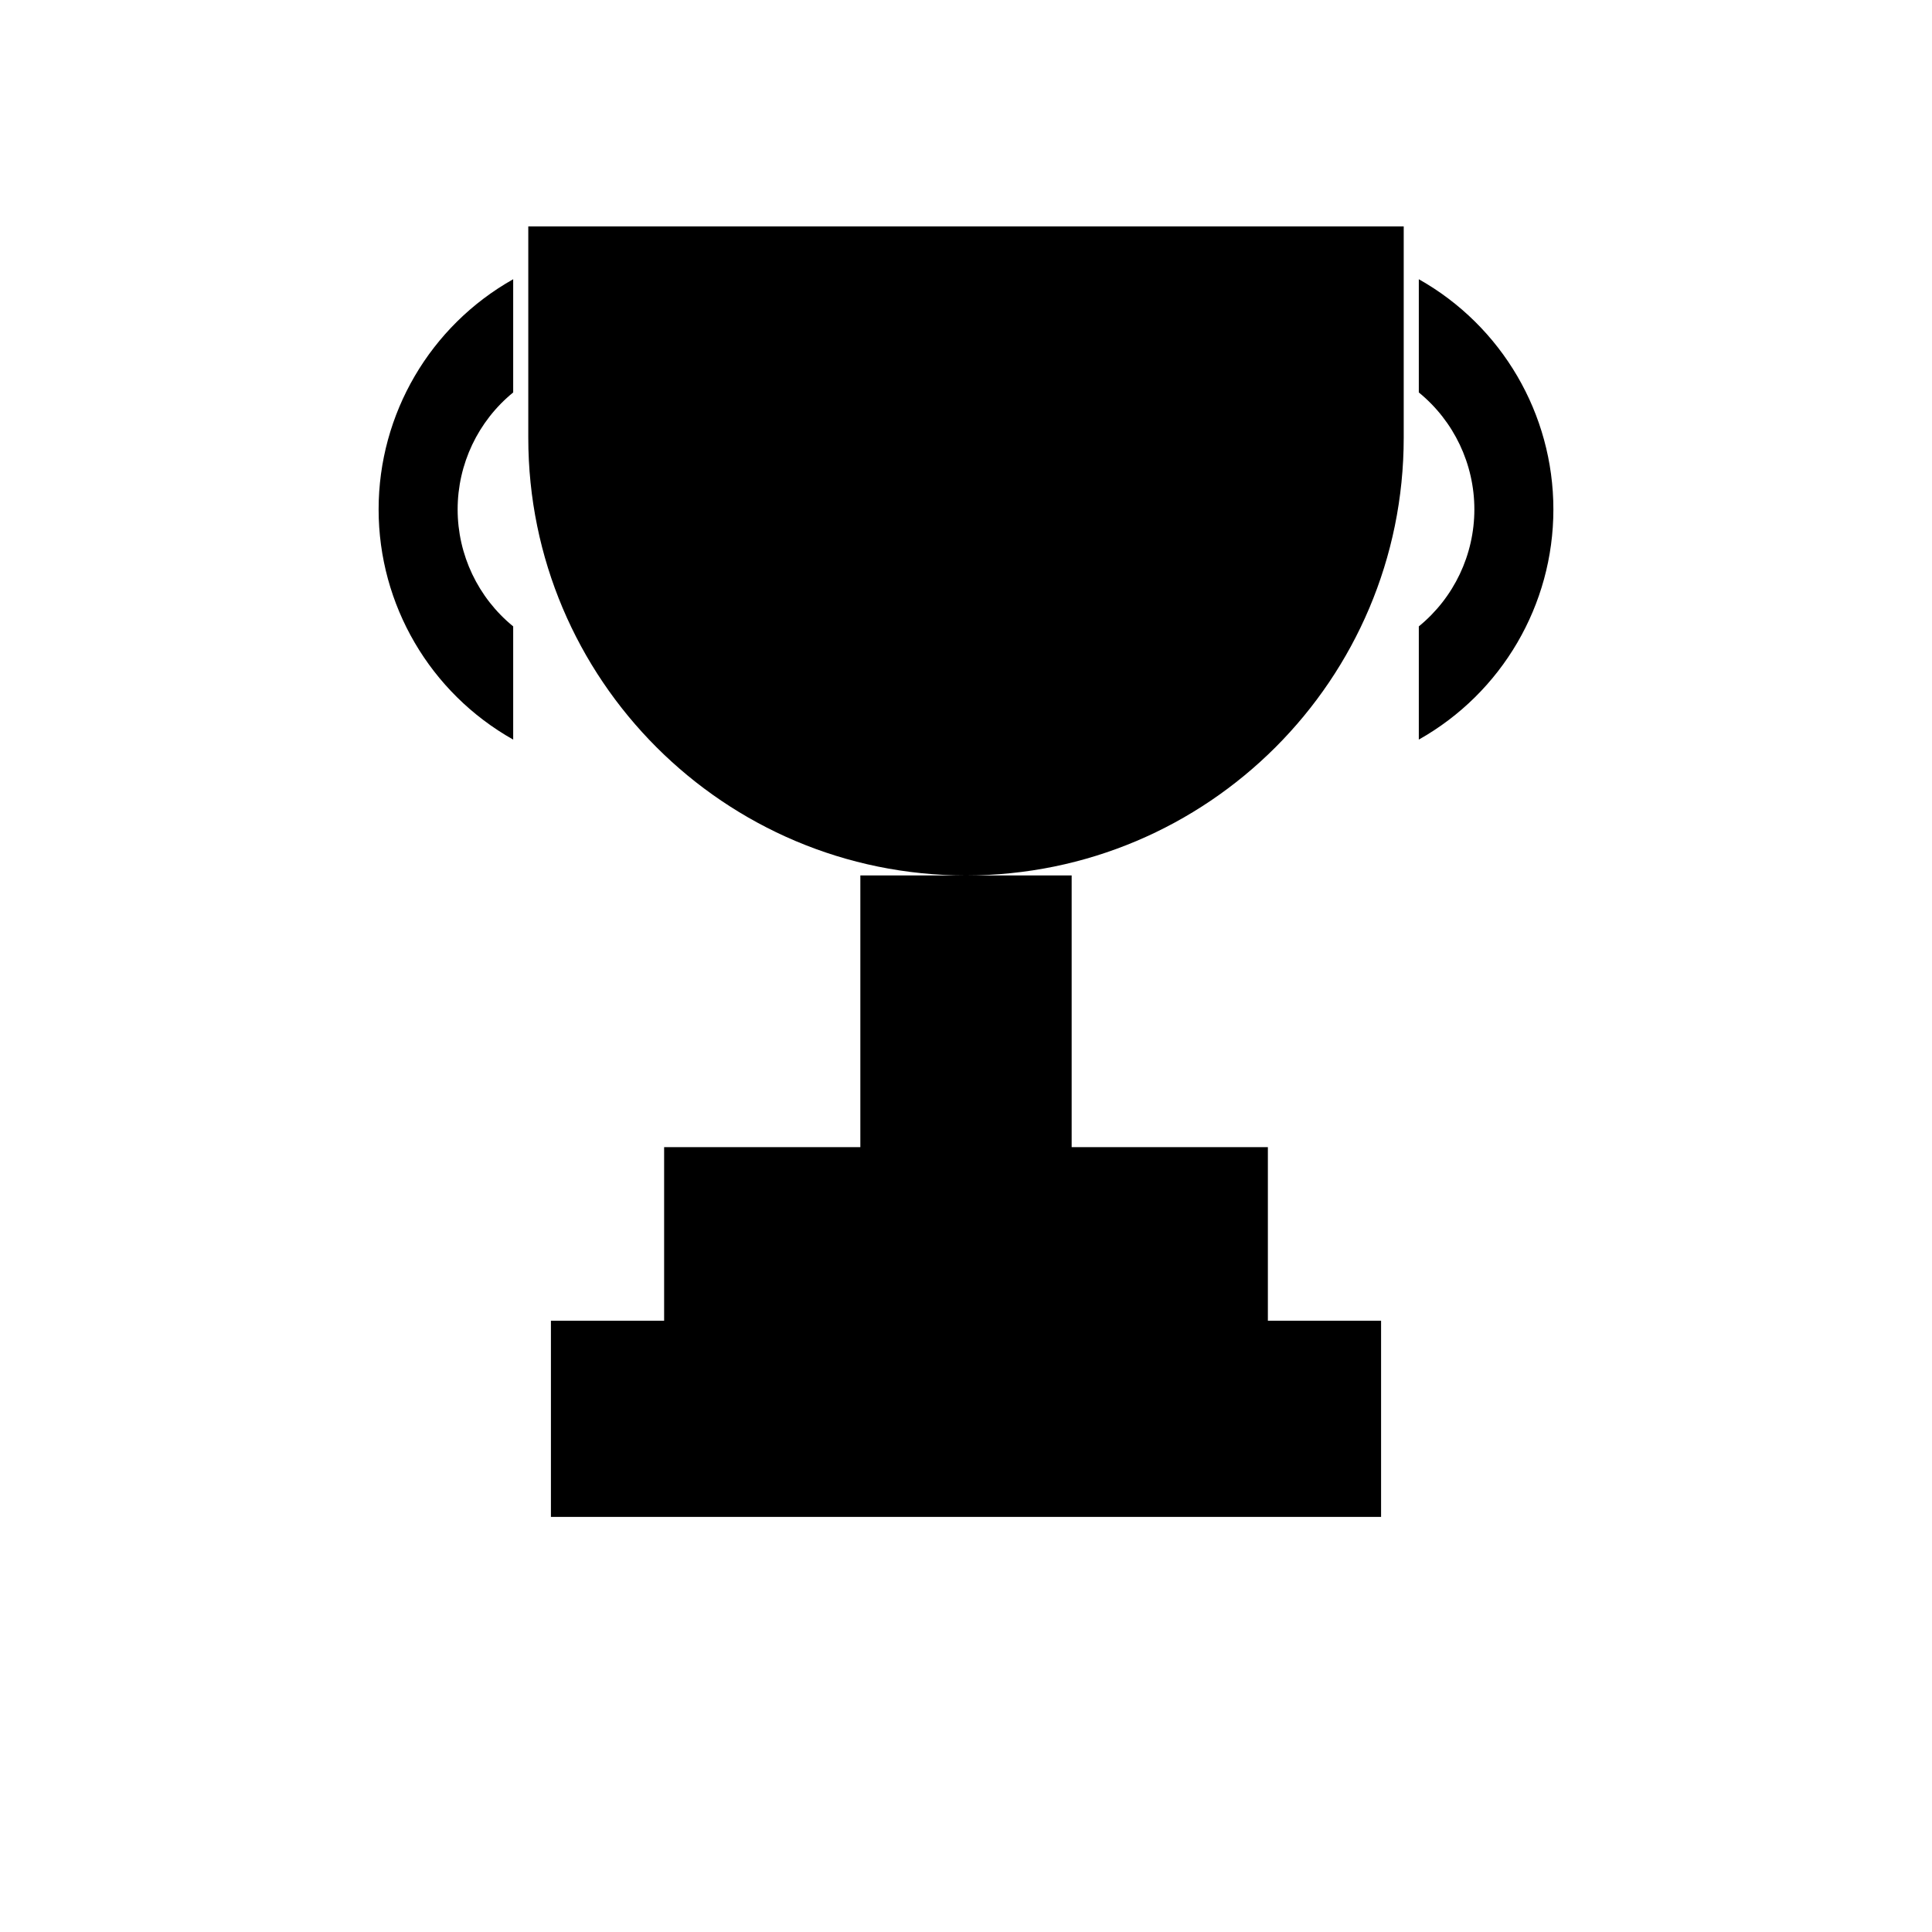
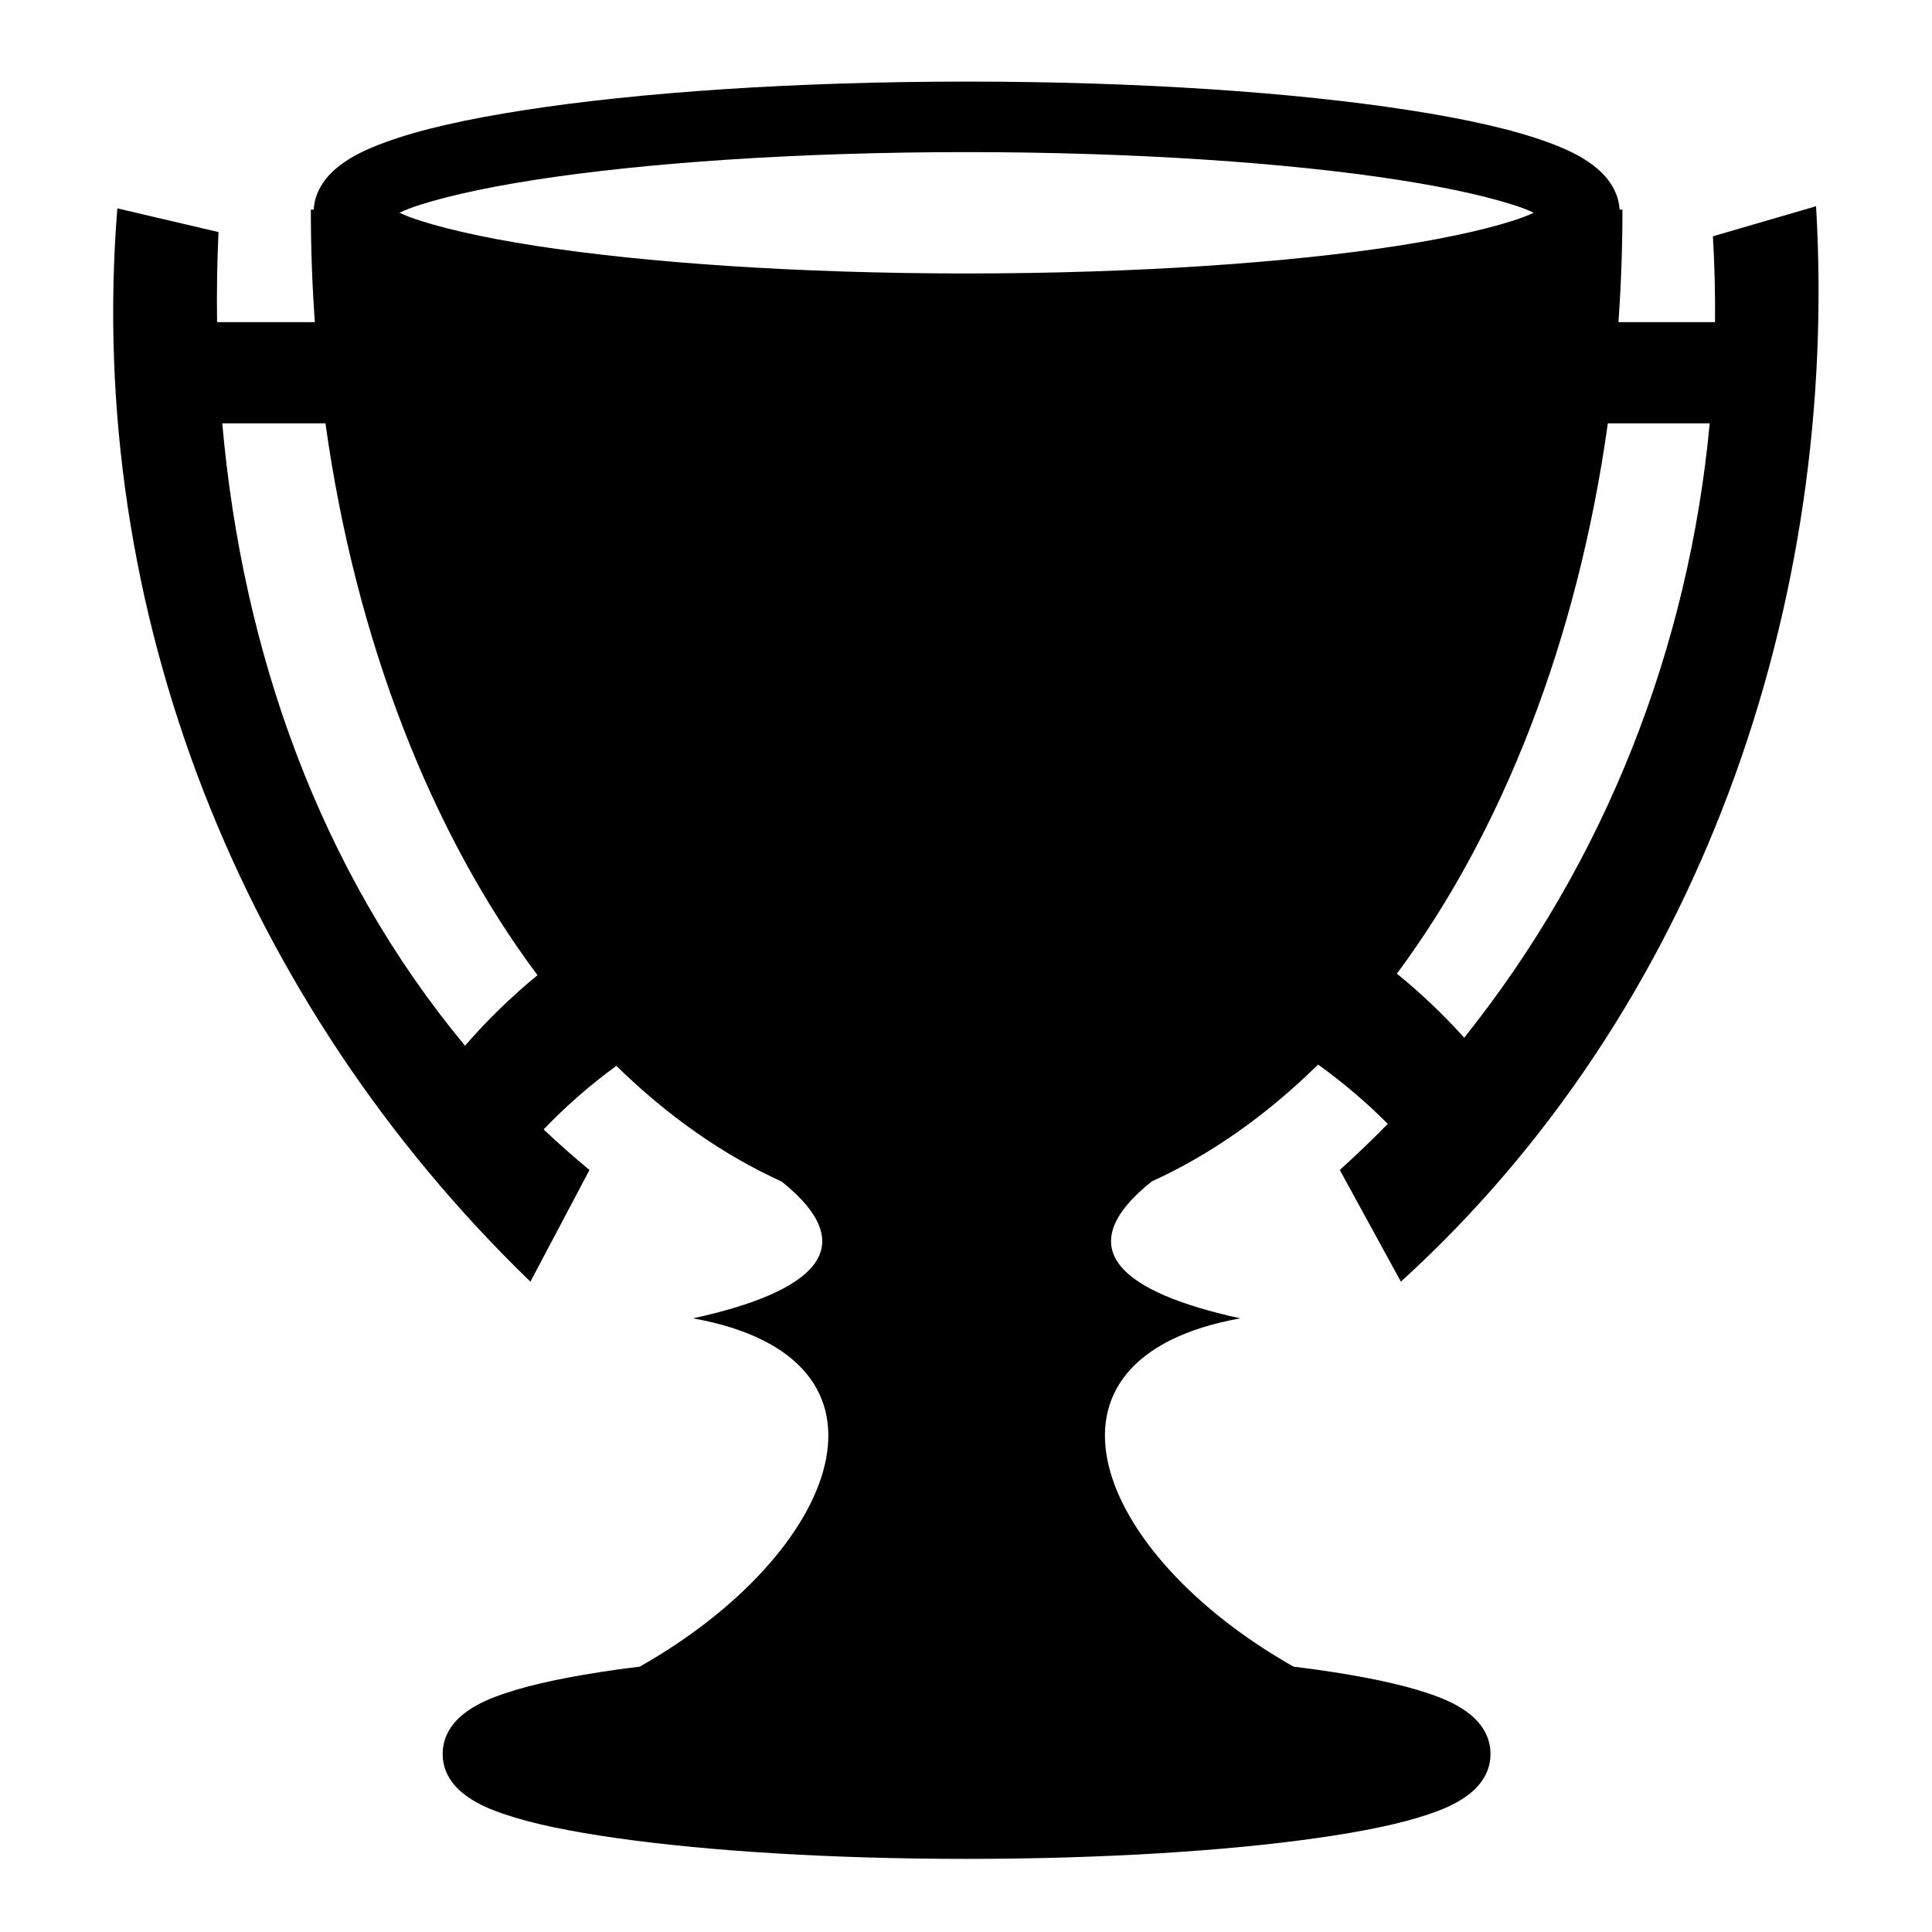
<svg xmlns="http://www.w3.org/2000/svg" viewBox="0 0 512 512">
-   <path fill="#000" d="M140 60h232v56a116 116 0 0 1-232 0zM136 74a70 70 0 0 0 0 122v-30a40 40 0 0 1 0-62zM376 74a70 70 0 0 1 0 122v-30a40 40 0 0 0 0-62zM228 232h56v72h-56zM176 304h160v46h-160zM146 350h220v52h-220z" />
+   <path fill="#000" d="M256.156 21.625c-45.605 0-86.876 2.852-117.22 7.563-15.17 2.355-27.554 5.11-36.874 8.53-4.66 1.71-8.568 3.515-11.968 6.094-3.238 2.457-6.65 6.36-6.97 11.75h-.75c0 10.08.362 20.022 1.064 29.813H57.53c-.12-7.952.003-15.922.376-23.875l-26.812-6.28C22.55 161.892 64.1 265.716 140.564 339.655l15.655-29.594a250.817 250.817 0 0 1-12.157-10.75 143.483 143.483 0 0 1 19.28-16.843c13.468 13.172 28.182 23.565 43.813 30.655 22.114 17.744 8.053 29.368-23.5 36.25 58.863 10.6 38.948 62.267-14.125 92.313-2.14.27-4.256.523-6.28.812-12.047 1.718-21.876 3.71-29.406 6.25-3.765 1.27-6.958 2.6-9.906 4.656-2.95 2.055-6.626 5.705-6.626 11.406 0 5.702 3.677 9.32 6.626 11.375 2.948 2.055 6.14 3.387 9.906 4.657 7.53 2.54 17.36 4.532 29.406 6.25 24.094 3.436 56.784 5.53 92.906 5.53 36.123 0 68.812-2.094 92.906-5.53 12.048-1.718 21.877-3.71 29.407-6.25 3.764-1.27 6.957-2.602 9.905-4.656 2.948-2.055 6.625-5.674 6.625-11.375 0-5.702-3.677-9.352-6.625-11.407-2.948-2.055-6.14-3.387-9.906-4.656-7.53-2.54-17.36-4.532-29.408-6.25-2.013-.287-4.12-.544-6.25-.813-53.076-30.045-72.99-81.71-14.125-92.312-31.568-6.886-45.63-18.522-23.468-36.28 15.74-7.15 30.547-17.655 44.092-30.97 6.648 4.773 12.84 10.038 18.47 15.72a300.791 300.791 0 0 1-12.72 12.217l16.188 29.594c79.118-71.955 116.195-179.53 110.03-285l-27.342 7.97c.45 7.61.64 15.19.562 22.75h-25.594a416.913 416.913 0 0 0 1.063-29.814h-.75c-.323-5.39-3.763-9.293-7-11.75-3.402-2.58-7.31-4.383-11.97-6.093-9.32-3.422-21.704-6.177-36.875-8.532-30.342-4.71-71.613-7.563-117.22-7.563zm0 18.688c44.822 0 85.426 2.854 114.344 7.343 14.46 2.245 26.06 4.932 33.313 7.594 1.04.382 1.775.75 2.625 1.125-.85.375-1.58.742-2.625 1.125-7.252 2.662-18.854 5.38-33.313 7.625-28.918 4.49-69.522 7.344-114.344 7.344-44.82 0-85.425-2.855-114.344-7.345-14.46-2.245-26.06-4.963-33.312-7.625-1.05-.386-1.77-.748-2.625-1.125.853-.376 1.577-.74 2.625-1.125 7.252-2.662 18.853-5.35 33.313-7.594 28.918-4.49 69.522-7.343 114.343-7.343zm-197.25 71.874H86.25c8.057 57.878 28.23 108.83 56.188 146.25-6.974 5.74-13.407 11.968-19.188 18.688-38.648-46.456-59.042-104.647-64.344-164.938zm367.188 0h27C447.51 171.82 425.336 228.34 388.03 275a158.506 158.506 0 0 0-17.842-16.97c27.81-37.38 47.873-88.175 55.906-145.842z" />
</svg>
